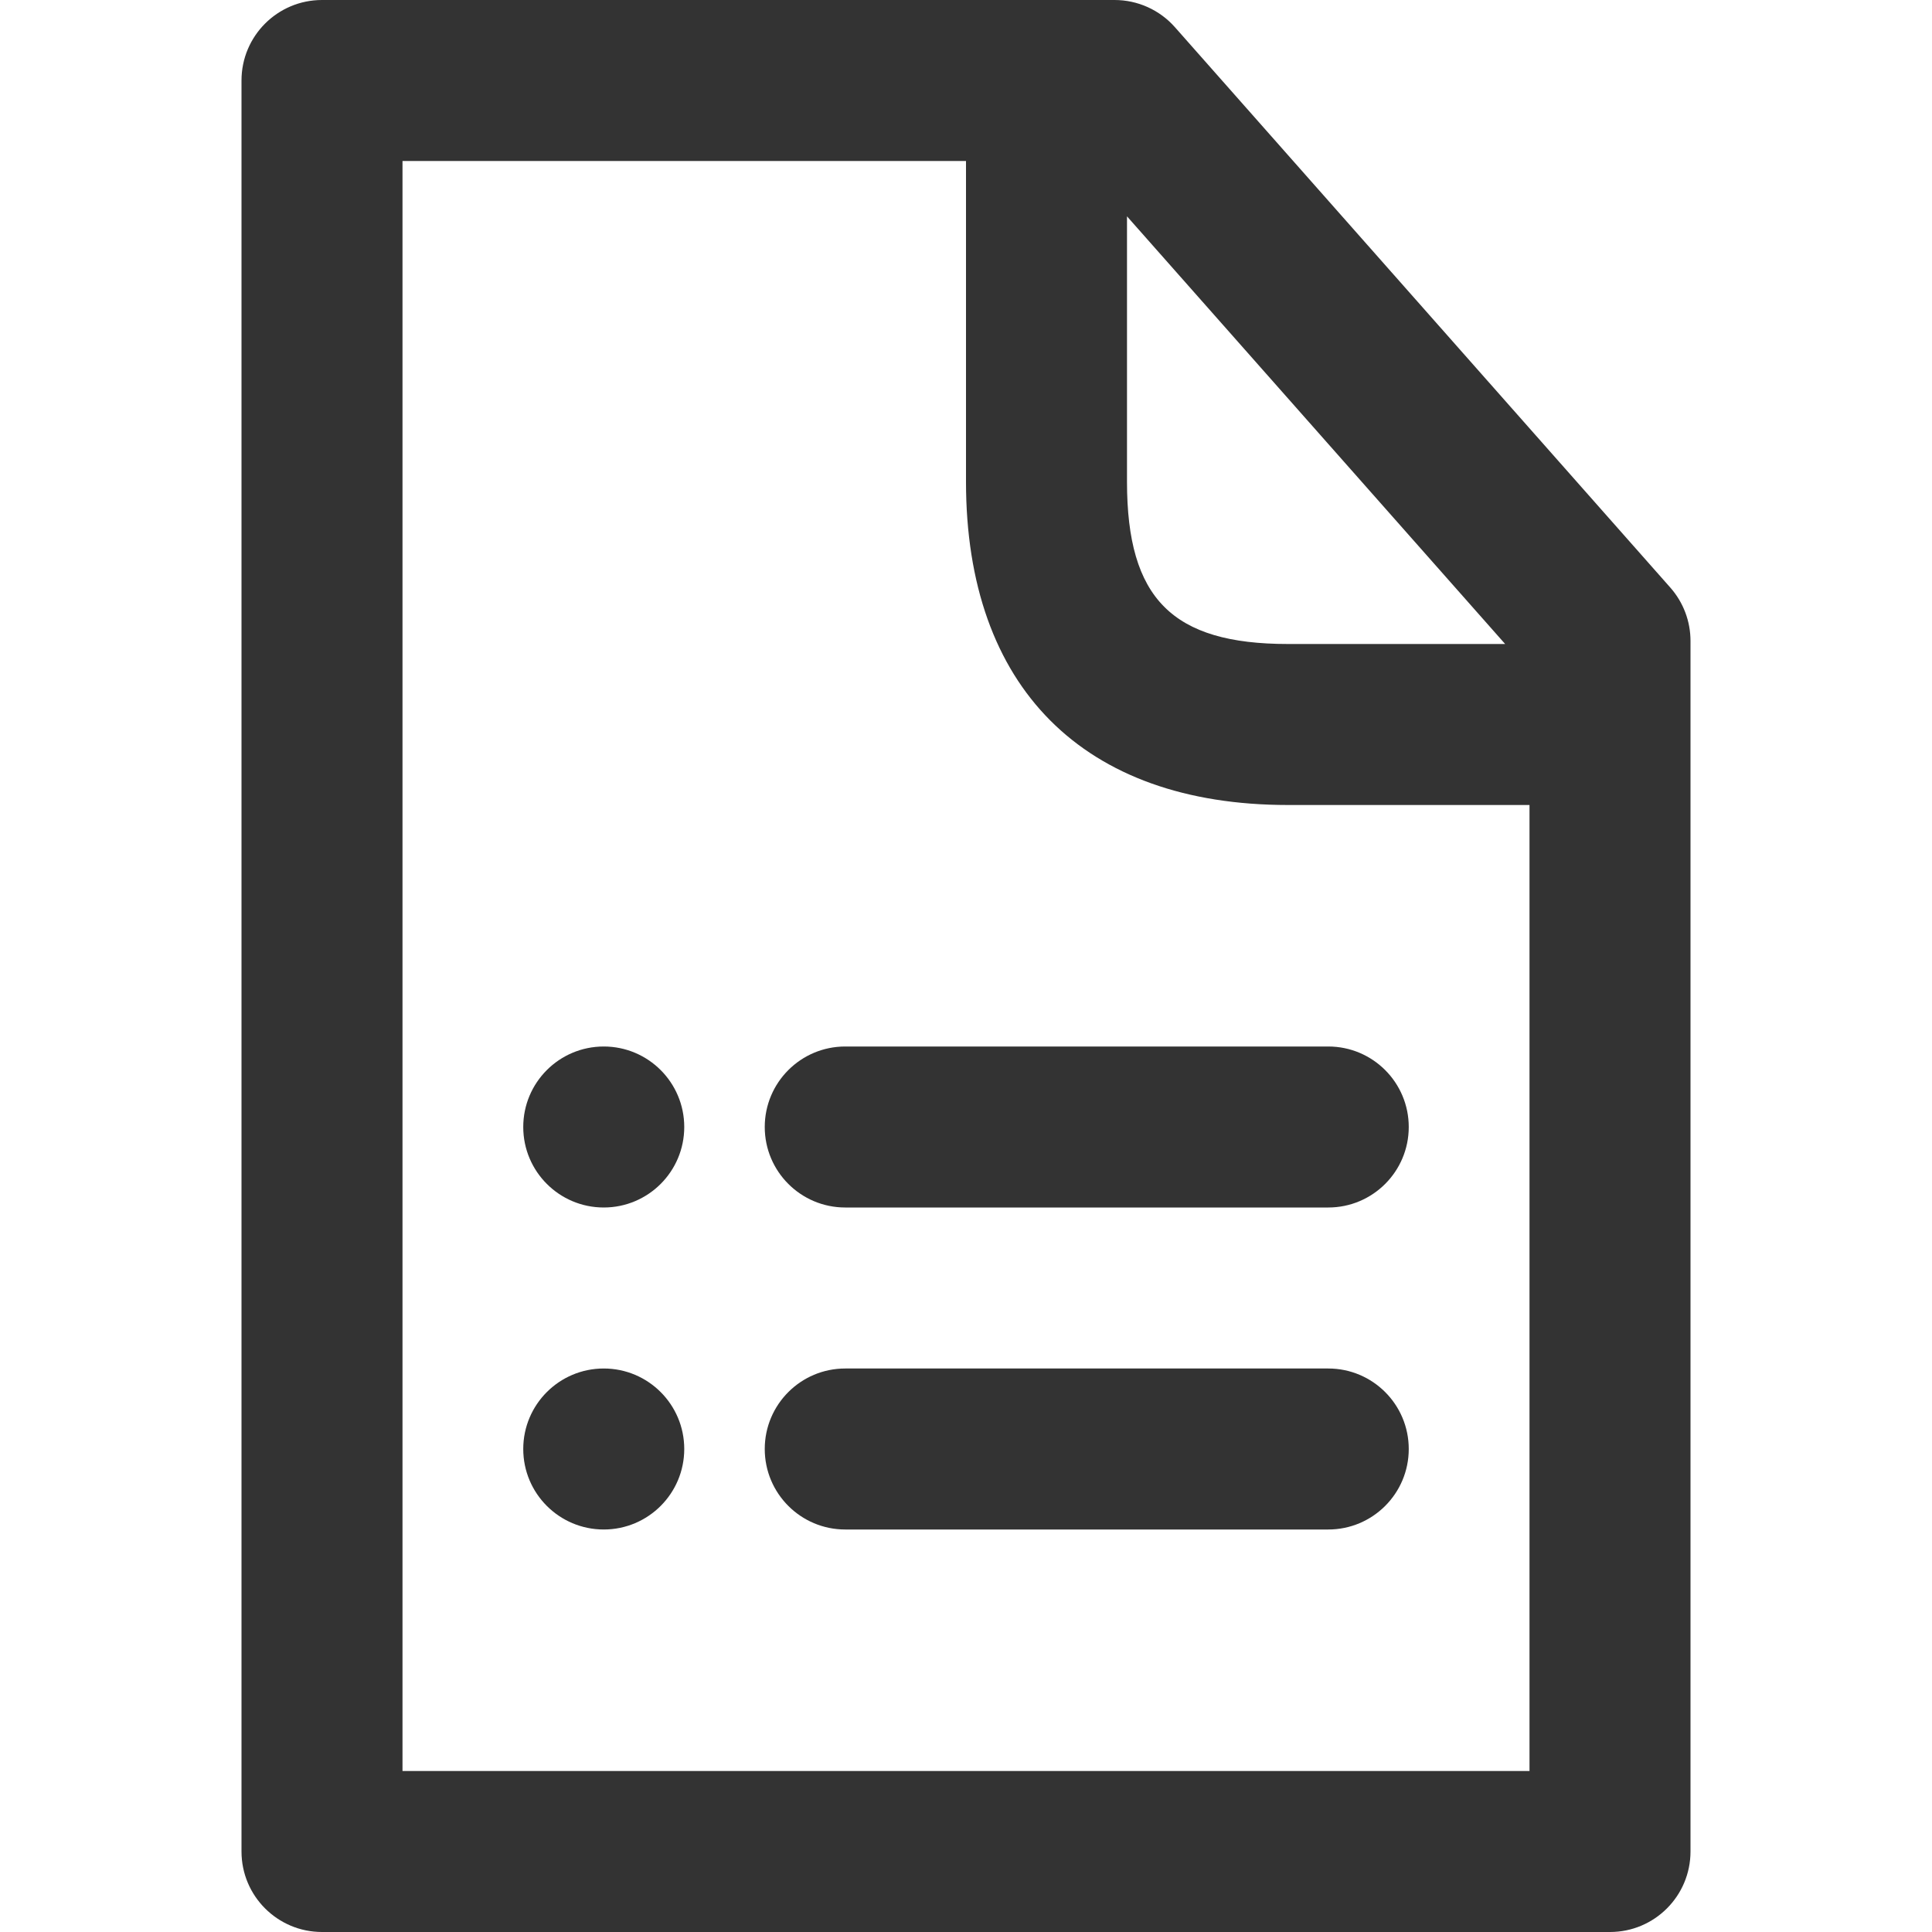
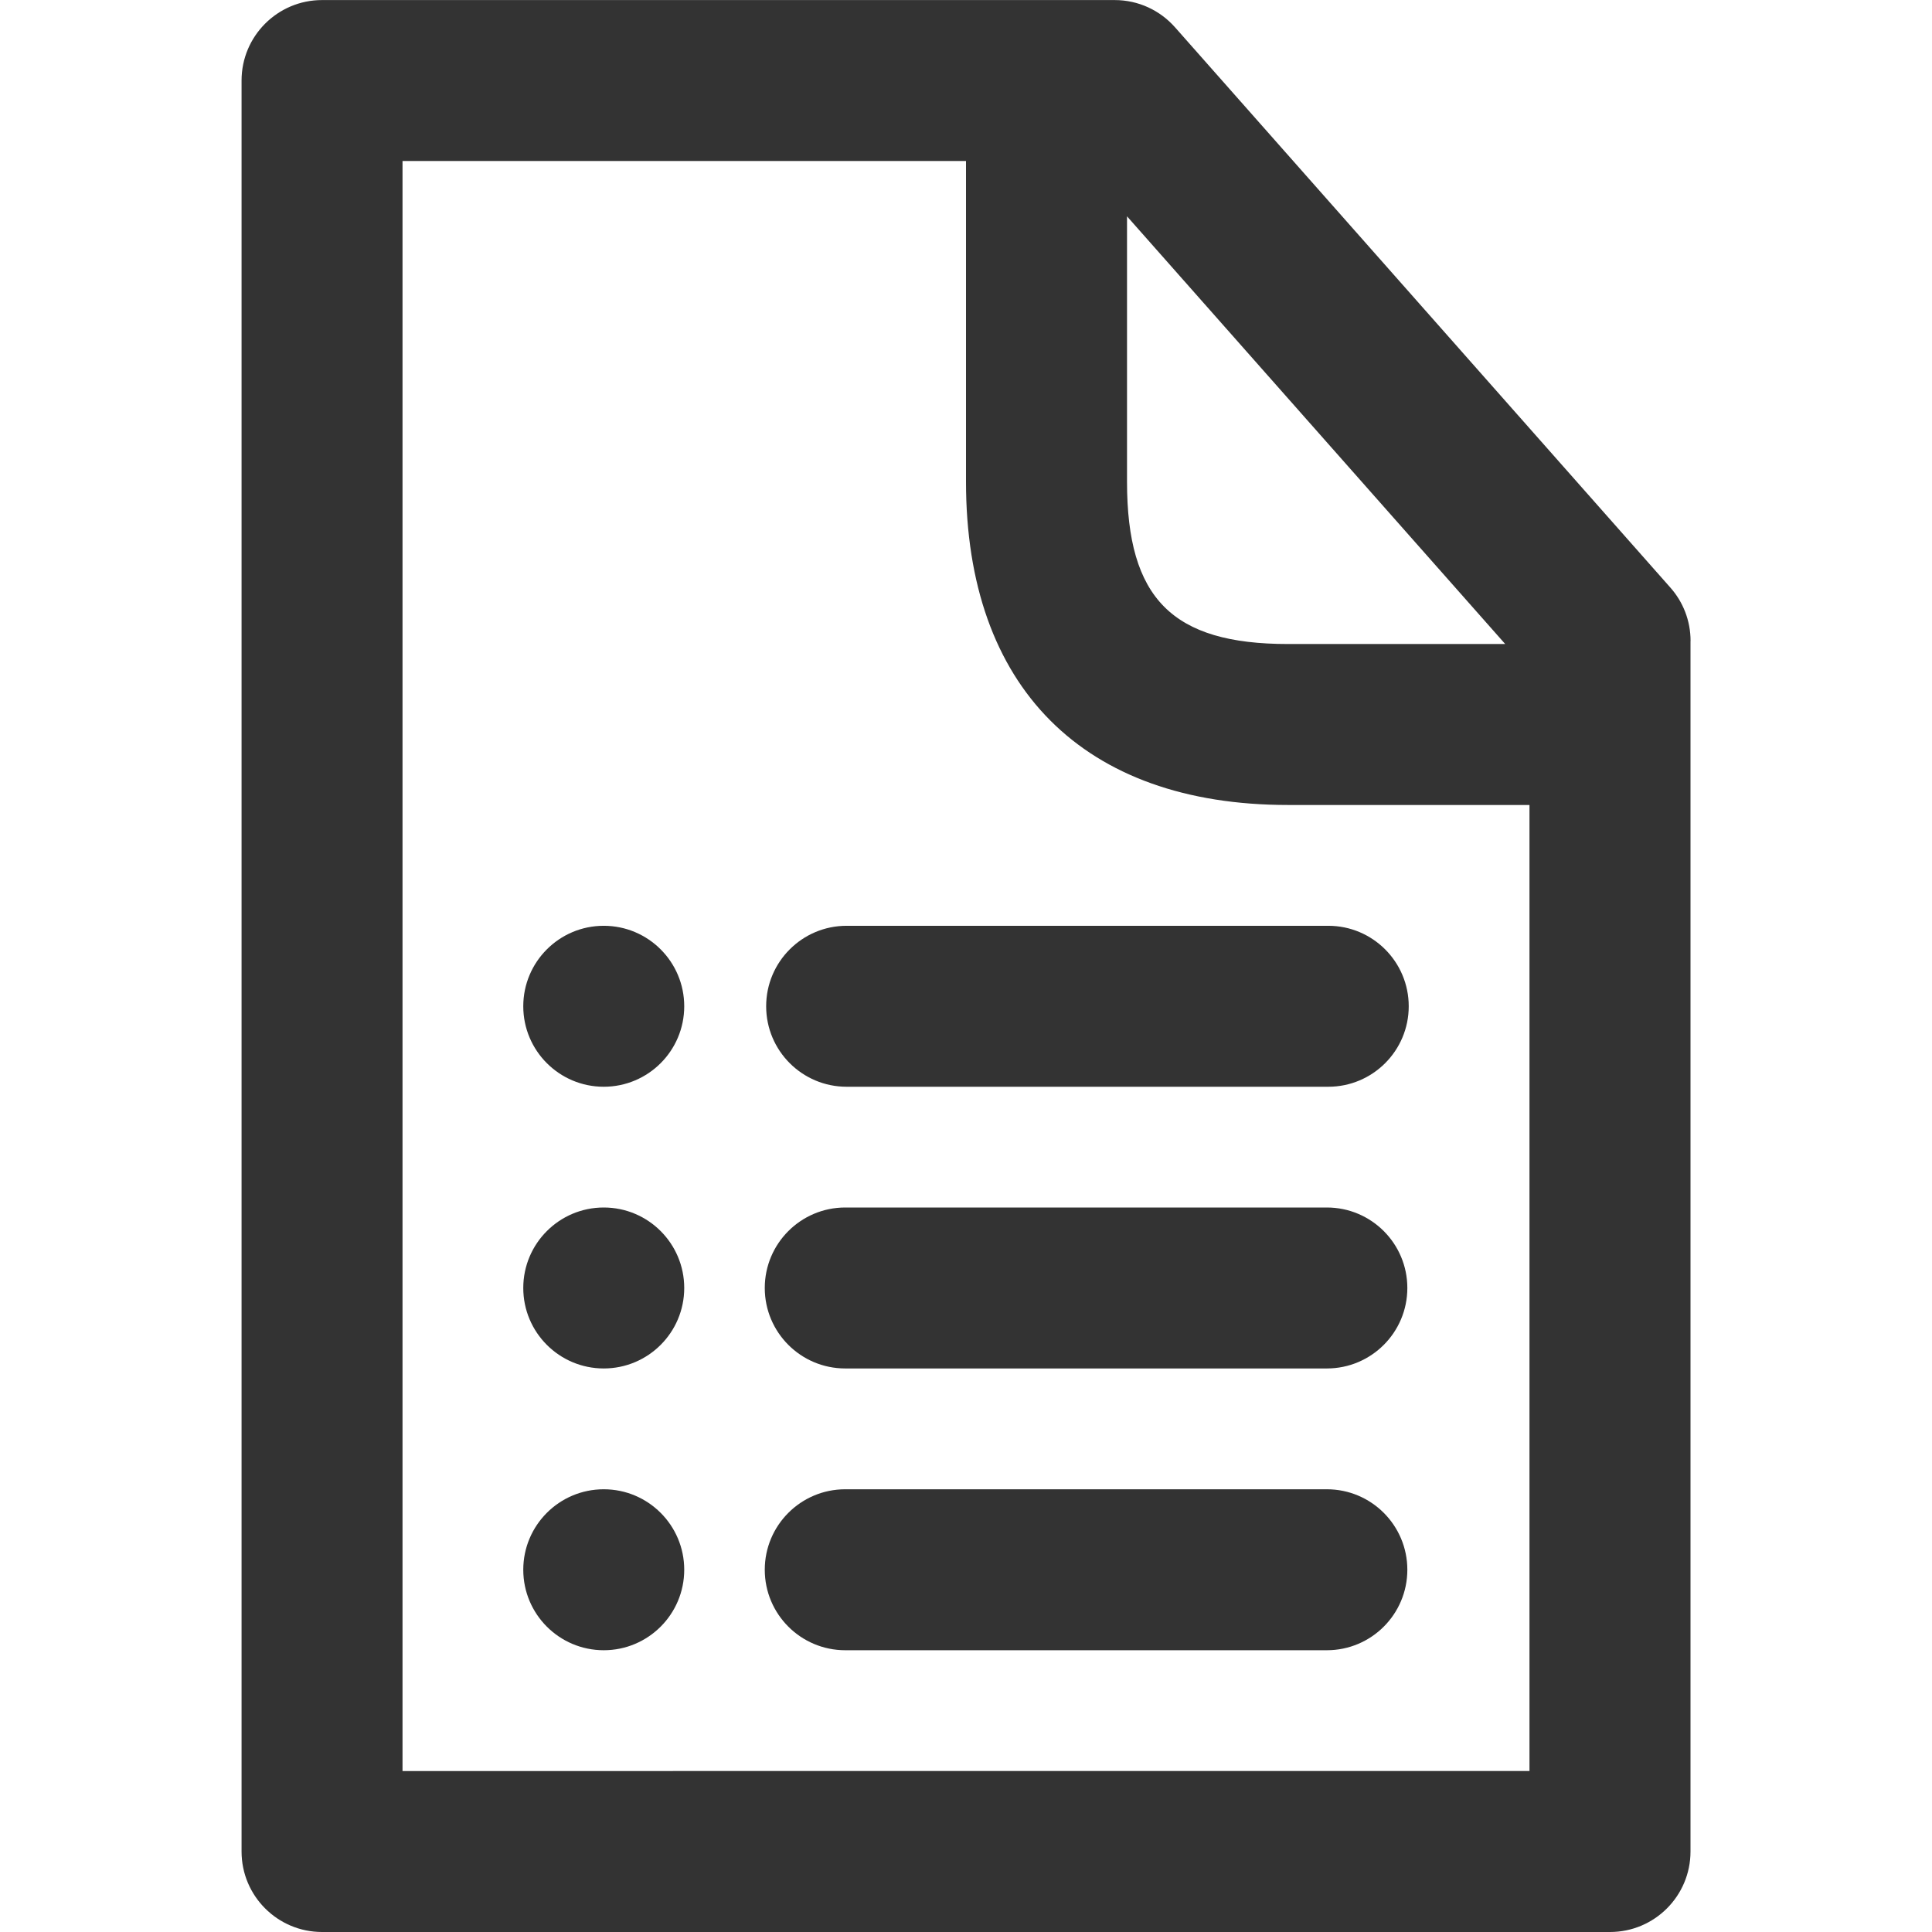
- <svg xmlns="http://www.w3.org/2000/svg" viewBox="0 0 96 96">
-   <path d="M66 76H42a4 4 0 0 1 0-8h24a4 4 0 0 1 0 8zm4-20a4 4 0 0 0-4-4H42a4 4 0 0 0 0 8h24a4 4 0 0 0 4-4zM30 68a4 4 0 1 0 4 4 4 4 0 0 0-4-4zm0-16a4 4 0 1 0 4 4 4 4 0 0 0-4-4zm54-20.15V92a4 4 0 0 1-4 4H16a4 4 0 0 1-4-4V4a4 4 0 0 1 4-4h39.38a4 4 0 0 1 3 1.35L83 29.2a4 4 0 0 1 1 2.65zm-28-21.1v13.19c0 5.8 2.25 8.06 8 8.06h10.79zM76 88V40H64c-10.17 0-16-5.85-16-16.06V8H20v80z" fill="#333" />
+ <svg xmlns="http://www.w3.org/2000/svg" version="1.1" width="32" height="32" viewBox="0 0 32 32">
+   <path fill="#333" d="M22 18h-7.977c-0.736 0-1.333-0.597-1.333-1.333s0.597-1.333 1.333-1.333v0h7.977c0.736 0 1.333 0.597 1.333 1.333s-0.597 1.333-1.333 1.333v0zM23.31 21.333c0-0.736-0.597-1.333-1.333-1.333v0h-7.977c-0.736 0-1.333 0.597-1.333 1.333s0.597 1.333 1.333 1.333v0h7.977c0.736 0 1.333-0.597 1.333-1.333v0zM23.31 26c0-0.736-0.597-1.333-1.333-1.333v0h-7.977c-0.736 0-1.333 0.597-1.333 1.333s0.597 1.333 1.333 1.333v0h7.977c0.736 0 1.333-0.597 1.333-1.333v0zM28 10.617v20.050c0 0.736-0.597 1.333-1.333 1.333v0h-21.333c-0.736 0-1.333-0.597-1.333-1.333v0-29.333c0-0.736 0.597-1.333 1.333-1.333v0h13.127c0 0 0.001 0 0.001 0 0.397 0 0.753 0.173 0.998 0.449l0.001 0.001 8.207 9.283c0.207 0.234 0.333 0.543 0.333 0.882 0 0.001 0 0.001 0 0.002v-0zM18.667 3.583v4.397c0 1.933 0.75 2.687 2.667 2.687h3.597zM25.333 29.333v-16h-4c-3.39 0-5.333-1.95-5.333-5.353v-5.313h-9.333v26.667zM10 24.667c-0.736 0-1.333 0.597-1.333 1.333s0.597 1.333 1.333 1.333c0.736 0 1.333-0.597 1.333-1.333v0c0-0.736-0.597-1.333-1.333-1.333v0zM11.333 21.333c0 0.736-0.597 1.333-1.333 1.333s-1.333-0.597-1.333-1.333c0-0.736 0.597-1.333 1.333-1.333v0c0.736 0 1.333 0.597 1.333 1.333v0zM11.333 16.667c0 0.736-0.597 1.333-1.333 1.333s-1.333-0.597-1.333-1.333c0-0.736 0.597-1.333 1.333-1.333v0c0.736 0 1.333 0.597 1.333 1.333v0z" />
</svg>
